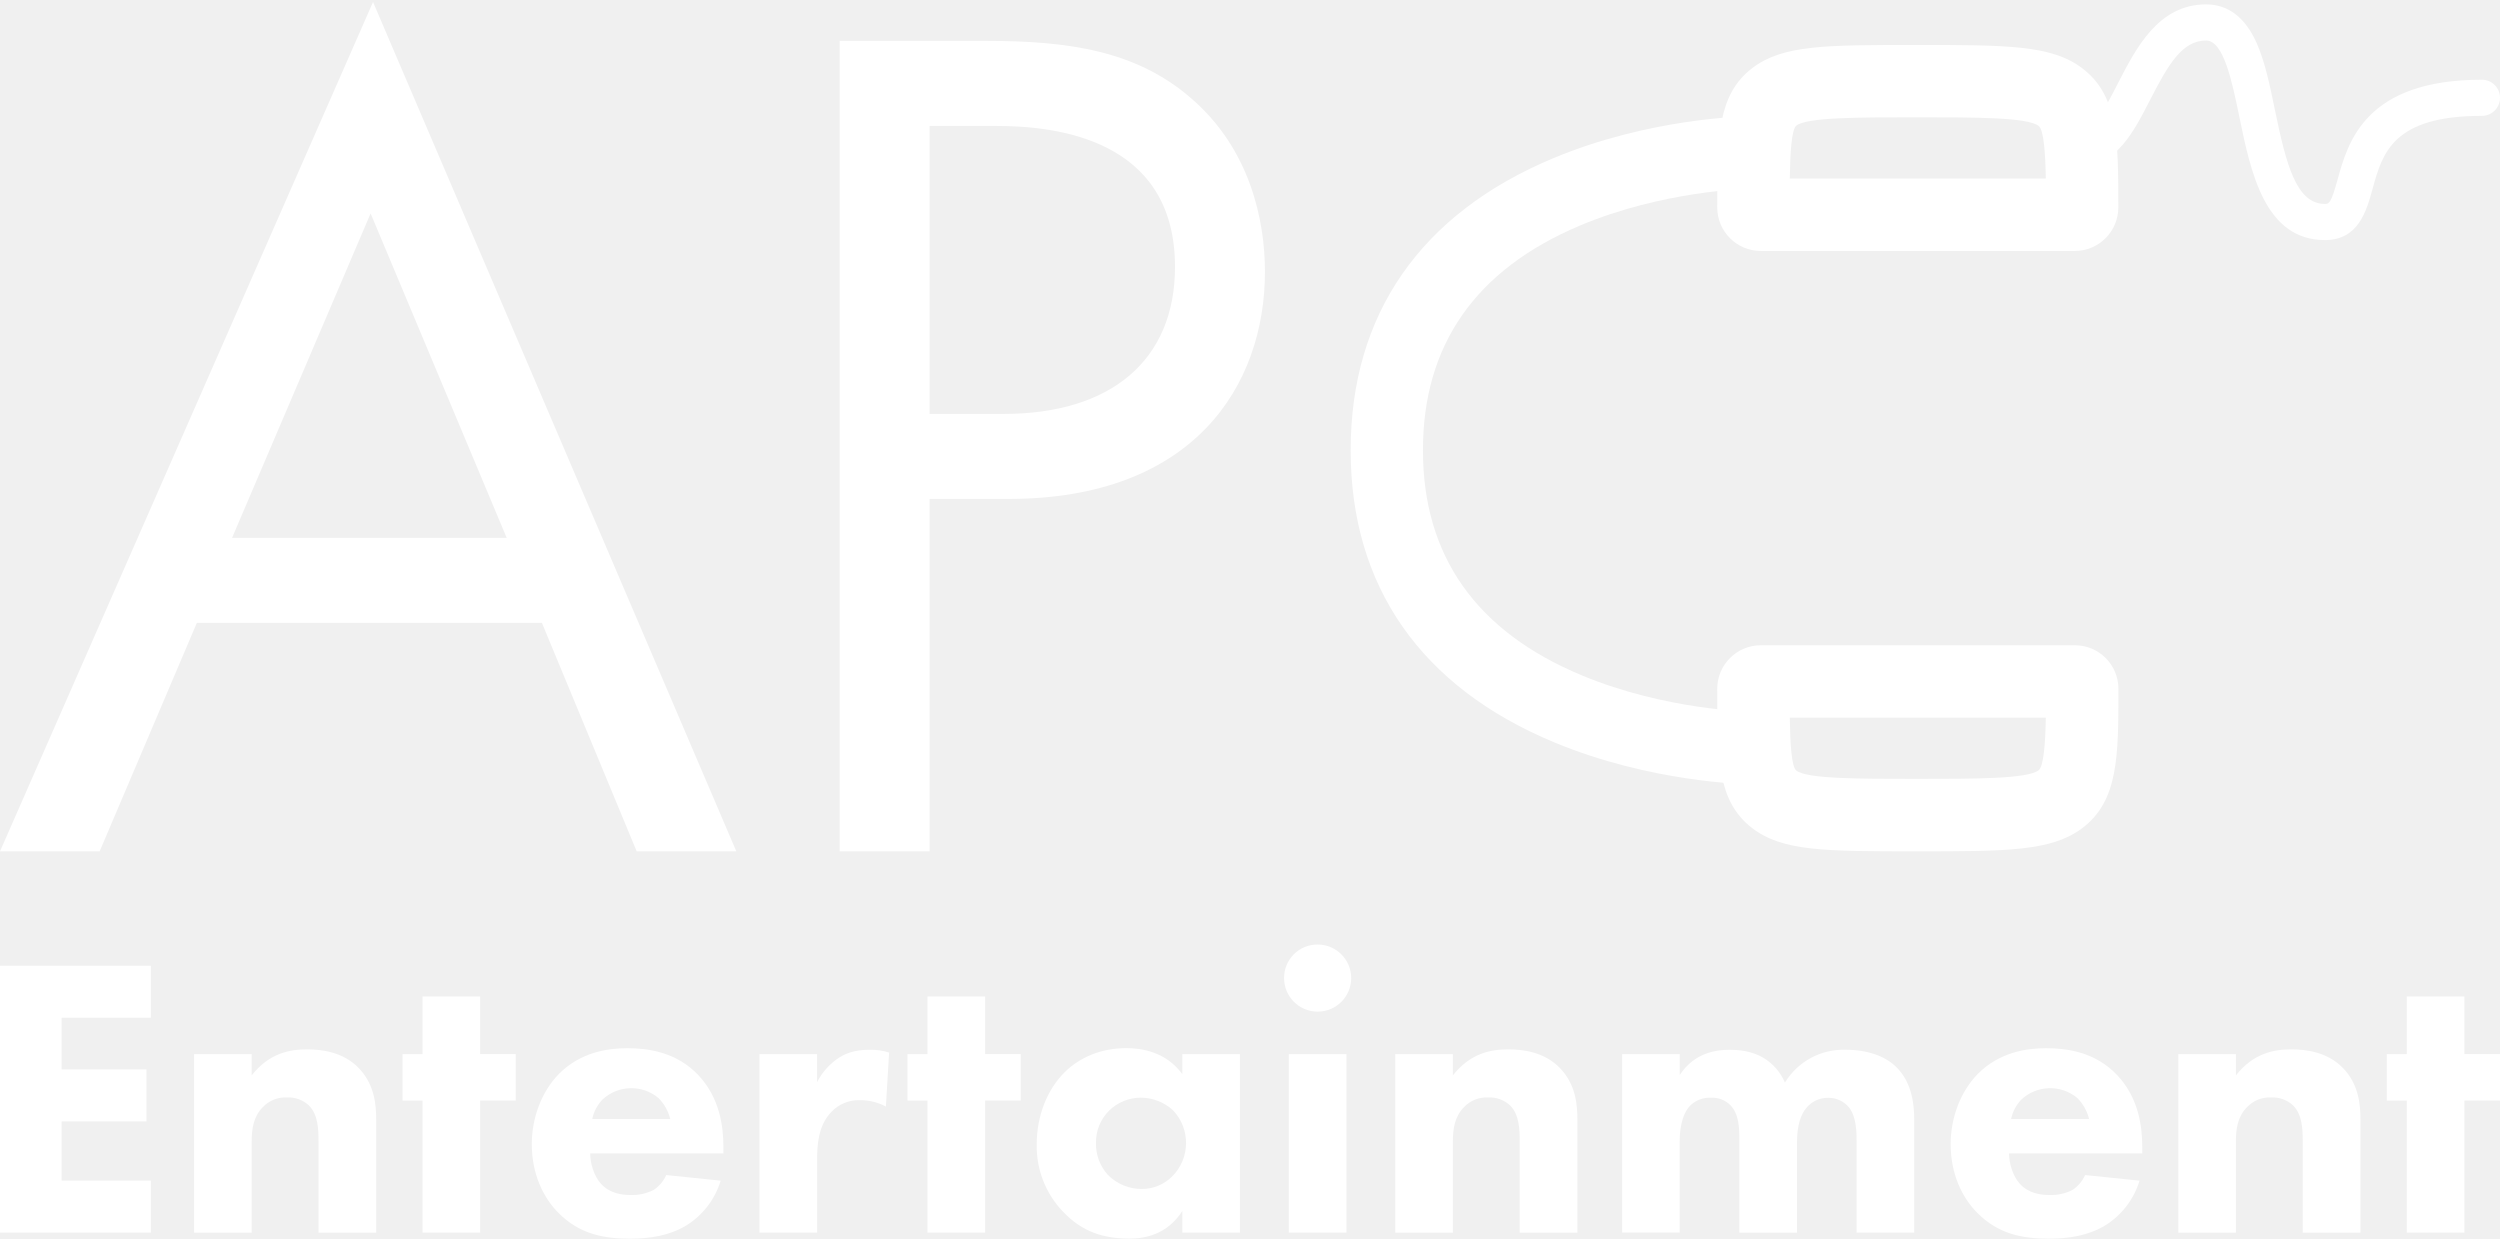
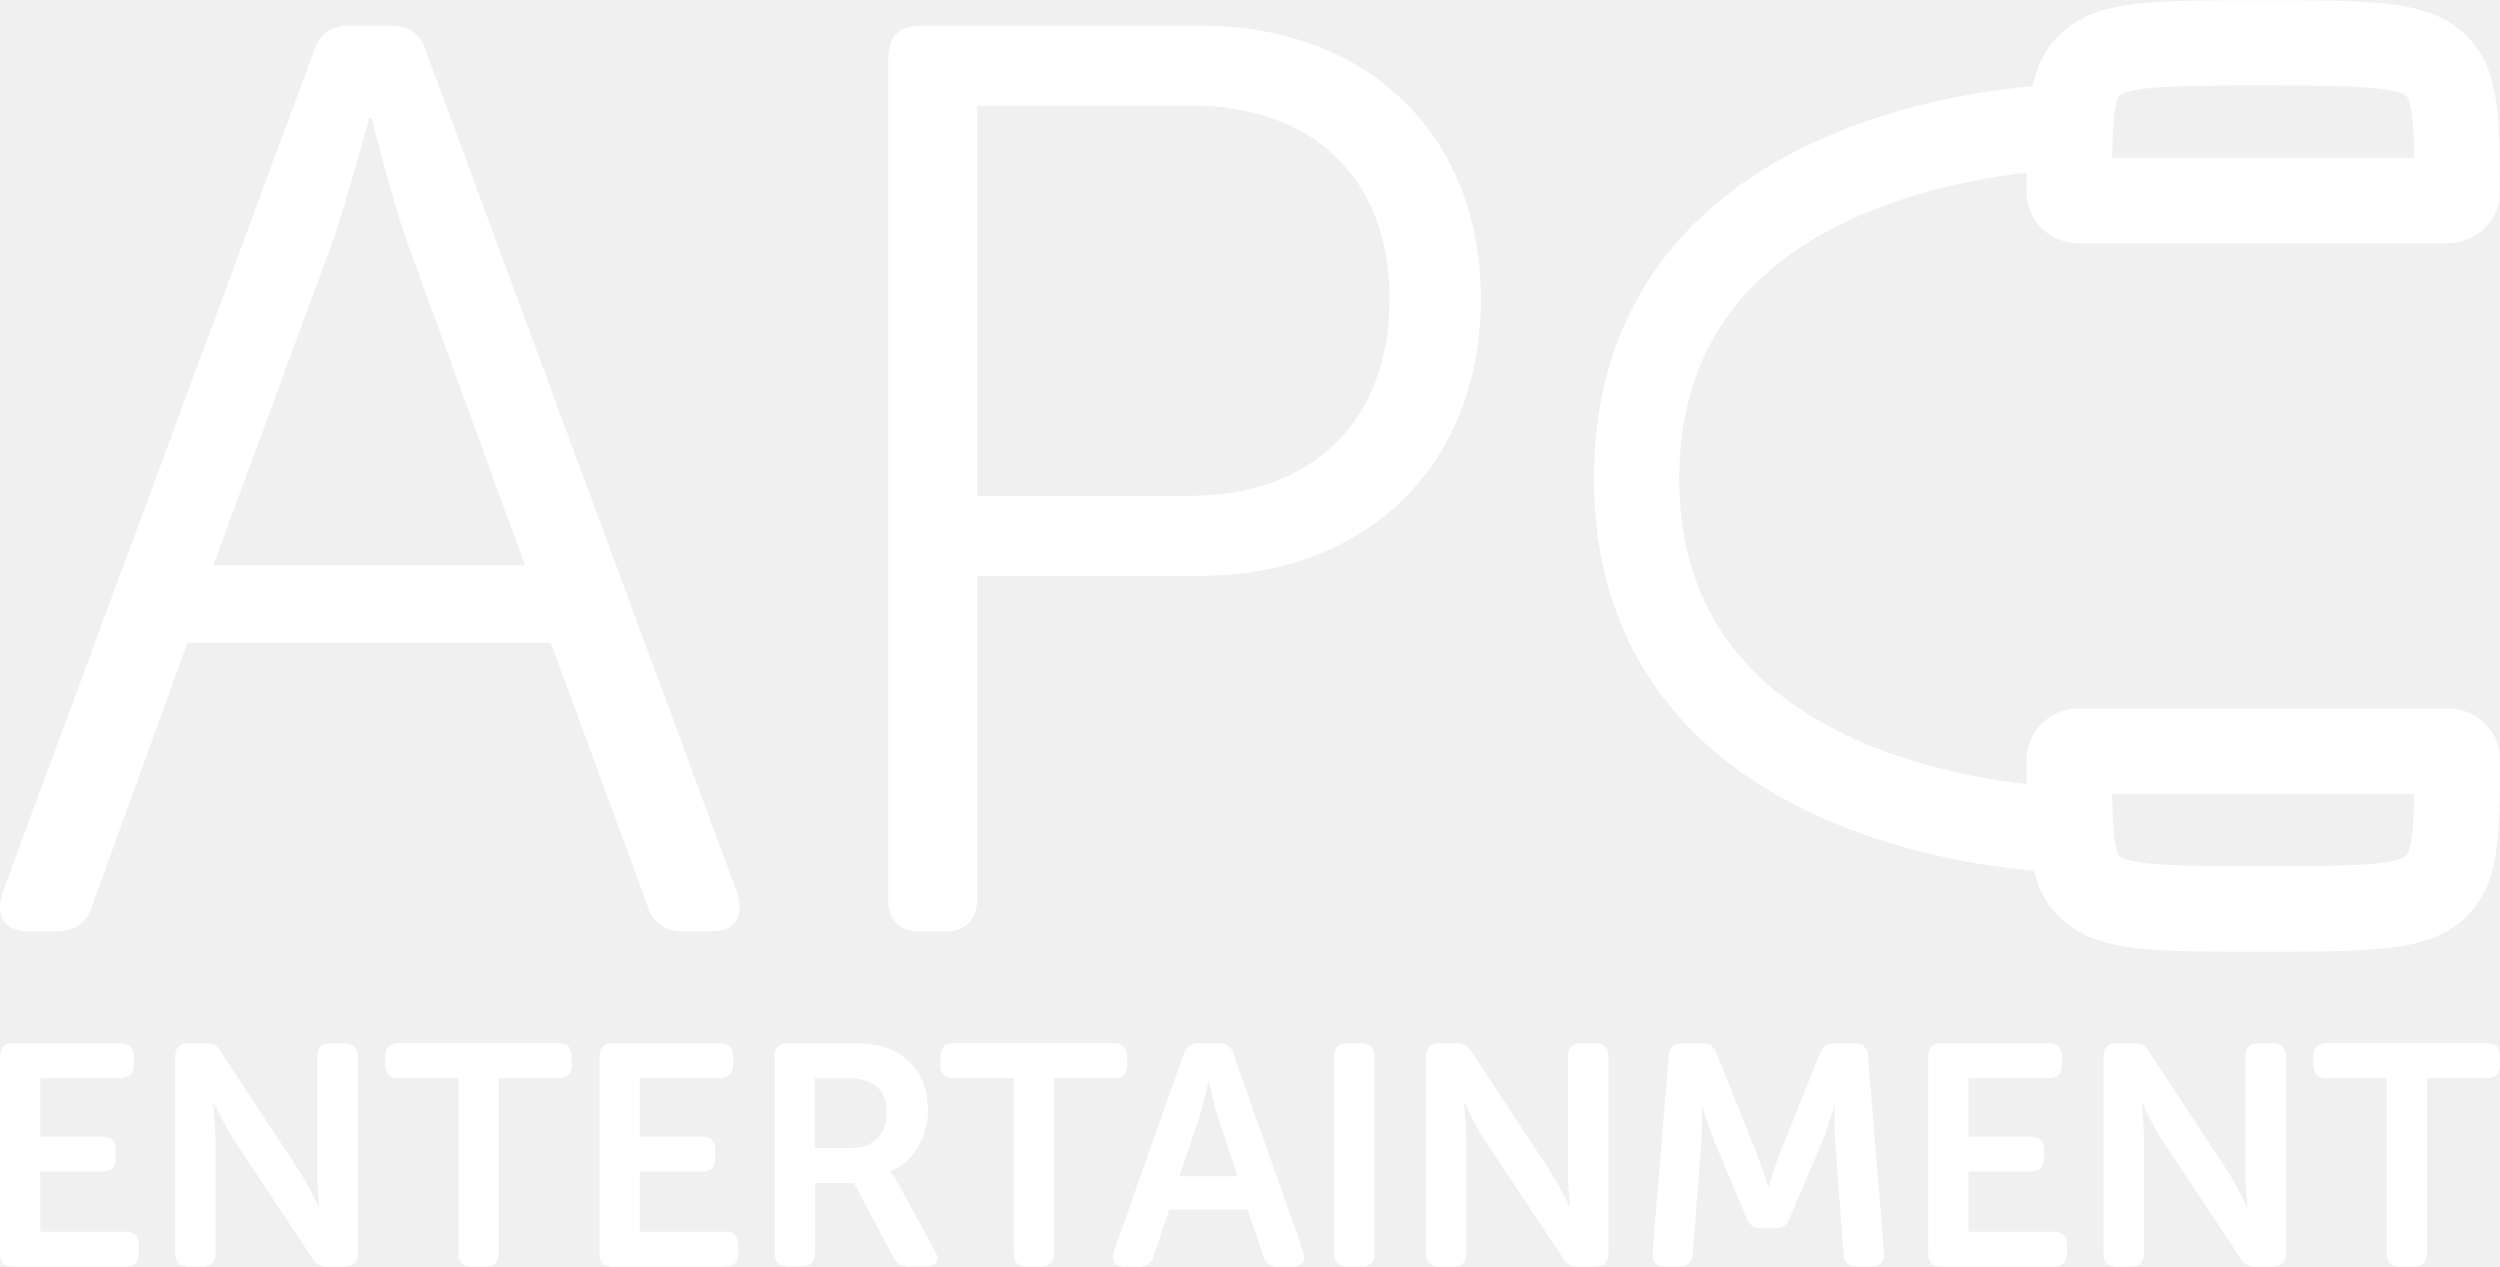
- <svg xmlns="http://www.w3.org/2000/svg" id="apc-icon" data-name="apc-icon" viewBox="0 0 968.42 479.8">
+ <svg xmlns="http://www.w3.org/2000/svg" id="apc-icon" data-name="apc-icon" viewBox="0 0 820.61 415.75">
  <defs>
    <style>.cls-1{fill:#fff;}</style>
  </defs>
  <g id="Headphones">
-     <path id="R_Earpiece" class="cls-1" d="M803.74,97.22H682.07A16.89,16.89,0,0,1,665.2,80.34c0-27.13,0-43.51,13.52-53.92,11.75-9,28.05-9,63.77-9,34.71,0,52.13,0,64,8.94,14.06,10.55,14.07,27.84,14.08,54A16.88,16.88,0,0,1,803.74,97.22ZM693.31,69.15h99.17c-0.17-9.66-.75-18.86-2.79-20.39-4.43-3.32-24.25-3.32-47.2-3.32-22.79,0-42.48,0-46.66,3.22C694,50.11,693.45,59.21,693.31,69.15Z" />
-     <path id="Headband" class="cls-1" d="M677.57,303.78c-1.55,0-38.13-.69-75.45-16.19-51.79-21.5-78.91-60.6-78.91-113.07v-0.19c0-52.45,27-91.55,78.51-113.06,37.14-15.51,73.68-16.17,75.22-16.2l0.32,28.06c-0.31,0-33.21.7-65.39,14.31-40.38,17.08-60.66,46.31-60.66,86.88v0.19c0,40.78,20.59,70.11,61.64,87.15,32.39,13.45,64.88,14,65.21,14Z" />
-     <path id="L_Earpiece" class="cls-1" d="M742.5,329.78c-35.72,0-52,0-63.77-9C665.19,310.33,665.2,294,665.2,266.82a16.89,16.89,0,0,1,16.87-16.87H803.74a16.88,16.88,0,0,1,16.87,16.89c0,26.17,0,43.46-14.08,54C794.62,329.78,777.2,329.78,742.5,329.78ZM693.31,278c0.14,9.95.65,19,2.52,20.49,4.18,3.22,23.87,3.22,46.66,3.22,22.95,0,42.77,0,47.2-3.32,2-1.53,2.62-10.72,2.79-20.39H693.31Z" />
-     <path id="Cord" class="cls-1" d="M900.62,93c-23.33,0-28.76-26.36-33.13-47.55-2.87-13.95-6.13-29.75-12.92-29.75-9.21,0-14.55,9.08-21.65,22.92-6.43,12.54-13.08,25.51-26.71,25.51a7,7,0,0,1,0-14c5.06,0,9.72-9.09,14.22-17.88,7-13.61,15.66-30.55,34.14-30.55,8.57,0,15.17,5.06,19.6,15,3.22,7.26,5.09,16.32,7.07,25.92C885.62,63.93,889.57,79,900.62,79c1.62,0,2.38-.36,4.88-9.43,4-14.47,10.65-38.69,55.92-38.69a7,7,0,1,1,0,14c-34.58,0-38.55,14.43-42.39,28.38C916.73,81.62,913.59,93,900.62,93Z" />
+     <path id="R_Earpiece" class="cls-1" d="M803.74,79.83H682.07A16.89,16.89,0,0,1,665.2,63c0-27.13,0-43.51,13.52-53.92,11.75-9,28.05-9,63.77-9,34.71,0,52.13,0,64,8.94,14.06,10.55,14.07,27.84,14.08,54A16.88,16.88,0,0,1,803.74,79.83ZM693.31,51.77h99.17c-0.17-9.66-.75-18.86-2.79-20.39-4.43-3.32-24.25-3.32-47.2-3.32-22.79,0-42.48,0-46.66,3.22C694,32.72,693.45,41.82,693.31,51.77Z" />
+     <path id="Headband" class="cls-1" d="M677.57,286.4c-1.55,0-38.13-.69-75.45-16.19-51.79-21.5-78.91-60.6-78.91-113.07V157c0-52.45,27-91.55,78.51-113.06,37.14-15.51,73.68-16.17,75.22-16.2l0.32,28.06c-0.31,0-33.21.7-65.39,14.31-40.38,17.08-60.66,46.31-60.66,86.88v0.19c0,40.78,20.59,70.11,61.64,87.15,32.39,13.45,64.88,14,65.21,14Z" />
+     <path id="L_Earpiece" class="cls-1" d="M742.5,312.39c-35.72,0-52,0-63.77-9-13.53-10.41-13.53-26.79-13.52-53.92a16.89,16.89,0,0,1,16.87-16.87H803.74a16.88,16.88,0,0,1,16.87,16.89c0,26.17,0,43.46-14.08,54C794.62,312.39,777.2,312.39,742.5,312.39Zm-49.19-51.77c0.14,9.95.65,19,2.52,20.49,4.18,3.22,23.87,3.22,46.66,3.22,22.95,0,42.77,0,47.2-3.32,2-1.53,2.62-10.72,2.79-20.39H693.31Z" />
  </g>
-   <path class="cls-1" d="M209.92,241.29H76.25L38.6,329.78H0l144.5-329,140.73,329h-38.6Zm-13.65-32.95L143.56,82.67,89.9,208.34H196.27Z" />
-   <path class="cls-1" d="M382.21,15.84c31.54,0,57.89,3.77,79.07,22.12C484.35,57.73,490,85.5,490,105.27c0,44.24-27.77,88-99.31,88H360.09V329.78H325.26V15.84h56.95Zm-22.12,144.5H388.8c41.42,0,66.36-20.71,66.36-56.95,0-49.89-46.6-54.6-69.19-54.6H360.09V160.33Z" />
-   <path class="cls-1" d="M58.43,394.24H23.87v20H56.73v20.15H23.87v22.94H58.43v20.15H0V374.09H58.43v20.15Z" />
-   <path class="cls-1" d="M75.18,408.35H97.49v8.21c6.82-8.68,14.88-10.07,21.39-10.07,6,0,13.95,1.08,19.84,7,6.51,6.51,7,14.72,7,20.3v43.71H123.38V442c0-4.5-.16-10.23-3.72-13.79a11.7,11.7,0,0,0-8.52-3.1,12.13,12.13,0,0,0-9.3,3.72c-3.72,3.72-4.34,8.68-4.34,13.17v35.49H75.18V408.35Z" />
-   <path class="cls-1" d="M186,426.33v51.15H163.68V426.33h-7.75v-18h7.75V386H186v22.32h13.79v18H186Z" />
-   <path class="cls-1" d="M280.24,446.79H228.62c0,3.72,1.39,8.68,4.18,11.78,3.41,3.72,8.06,4.34,11.47,4.34a18.33,18.33,0,0,0,9-2,13.53,13.53,0,0,0,4.81-5.73l21.08,2.17a30.91,30.91,0,0,1-13.33,17.36c-6.66,4-14.1,5.11-21.85,5.11-10.38,0-19.53-1.86-27.59-9.92-6-6-10.39-15.19-10.39-26.66,0-9.92,3.57-20.15,10.54-27.28,8.37-8.37,18.75-9.92,26.5-9.92s18.91,1.39,27.43,10.39c8.21,8.68,9.76,19.53,9.76,28.05v2.33Zm-20.61-13.33a17.58,17.58,0,0,0-4.49-8.06,16.38,16.38,0,0,0-21.85.62,15.52,15.52,0,0,0-3.87,7.44h30.22Z" />
-   <path class="cls-1" d="M294.19,408.35h22.32V419.2a24.81,24.81,0,0,1,8.68-9.61c3.72-2.32,7.6-2.94,11.94-2.94a22.41,22.41,0,0,1,7.28,1.08l-1.24,20.92a21.07,21.07,0,0,0-10.07-2.48,14.58,14.58,0,0,0-11.16,4.65c-5,5.27-5.42,12.71-5.42,18.6v28.05H294.19V408.35Z" />
-   <path class="cls-1" d="M381.6,426.33v51.15H359.28V426.33h-7.75v-18h7.75V386H381.6v22.32H395.4v18H381.6Z" />
-   <path class="cls-1" d="M458,408.35h22.32v69.13H458V469.1c-6,9.3-14.72,10.69-20.46,10.69-9.92,0-18.29-2.48-25.88-10.54a36.58,36.58,0,0,1-10.07-25.88c0-11.62,4.34-21.54,10.7-27.9,6-6,14.41-9.46,24-9.46,5.89,0,15.34,1.39,21.7,10.07v-7.75ZM429.65,430.2a17.27,17.27,0,0,0-5.11,12.55,17.83,17.83,0,0,0,4.65,12.4,18.33,18.33,0,0,0,13.17,5.42A16.53,16.53,0,0,0,454,455.77,18.34,18.34,0,0,0,454.3,430a18.68,18.68,0,0,0-12.4-4.8A17.6,17.6,0,0,0,429.65,430.2Z" />
-   <path class="cls-1" d="M510.41,365.88a13,13,0,1,1-13,13A12.9,12.9,0,0,1,510.41,365.88Zm11.16,42.47v69.13H499.25V408.35h22.32Z" />
-   <path class="cls-1" d="M540.48,408.35H562.8v8.21c6.82-8.68,14.88-10.07,21.39-10.07,6,0,13.95,1.08,19.84,7,6.51,6.51,7,14.72,7,20.3v43.71H588.68V442c0-4.5-.16-10.23-3.72-13.79a11.7,11.7,0,0,0-8.52-3.1,12.13,12.13,0,0,0-9.3,3.72c-3.72,3.72-4.34,8.68-4.34,13.17v35.49H540.48V408.35Z" />
-   <path class="cls-1" d="M628.36,408.35h22.32v8.06c5.73-8.68,14.1-9.76,19.37-9.76,2.94,0,8.37.31,13,3.1a20.45,20.45,0,0,1,8.37,9.61A26.56,26.56,0,0,1,715,406.64c8.37,0,15.19,2.48,19.37,6.51,6.66,6.36,7.13,15.65,7.13,20.61v43.71H719.19v-35c0-3.57,0-9.76-2.94-13.49a10.25,10.25,0,0,0-8.06-3.72,10.73,10.73,0,0,0-8.68,4.18c-2.94,3.72-3.41,9.14-3.41,13.64v34.41H673.77v-36c0-4.65-.16-10.07-3.57-13.48a10,10,0,0,0-7.44-2.79A10.88,10.88,0,0,0,655,428c-4.18,4-4.34,11.78-4.34,14.1v35.34H628.36V408.35Z" />
-   <path class="cls-1" d="M829.86,446.79H778.24c0,3.72,1.39,8.68,4.18,11.78,3.41,3.72,8.06,4.34,11.47,4.34a18.33,18.33,0,0,0,9-2,13.53,13.53,0,0,0,4.81-5.73l21.08,2.17a30.91,30.91,0,0,1-13.33,17.36c-6.66,4-14.1,5.11-21.85,5.11-10.38,0-19.53-1.86-27.59-9.92-6-6-10.39-15.19-10.39-26.66,0-9.92,3.57-20.15,10.54-27.28,8.37-8.37,18.75-9.92,26.5-9.92s18.91,1.39,27.43,10.39c8.21,8.68,9.76,19.53,9.76,28.05v2.33Zm-20.61-13.33a17.58,17.58,0,0,0-4.49-8.06,16.38,16.38,0,0,0-21.85.62,15.52,15.52,0,0,0-3.87,7.44h30.22Z" />
-   <path class="cls-1" d="M843.81,408.35h22.32v8.21c6.82-8.68,14.88-10.07,21.39-10.07,6,0,13.95,1.08,19.84,7,6.51,6.51,7,14.72,7,20.3v43.71H892V442c0-4.5-.16-10.23-3.72-13.79a11.7,11.7,0,0,0-8.52-3.1,12.13,12.13,0,0,0-9.3,3.72c-3.72,3.72-4.34,8.68-4.34,13.17v35.49H843.81V408.35Z" />
-   <path class="cls-1" d="M954.63,426.33v51.15H932.31V426.33h-7.75v-18h7.75V386h22.32v22.32h13.79v18H954.63Z" />
+   <g id="AP">
+     <path id="A" class="cls-1" d="M103,16.87c1.69-5.92,5.92-8.46,11.42-8.46h14c5.5,0,9.73,2.54,11.42,8.46L242.12,293.42c2.11,7.61-.85,12.26-8.46,12.26h-9.3c-5.92,0-10.15-2.54-11.84-8.46L180.8,211H61.55L30.26,297.23c-1.69,5.92-5.92,8.46-11.84,8.46H9.54c-8,0-11-4.65-8.88-12.26Zm69.35,168.72L133,77.76c-4.65-14-11-38.91-11-38.91h-0.84s-6.77,24.95-11.42,38.91L70,185.59H172.34Z" />
+     <path id="P" class="cls-1" d="M291.57,19c0-6.76,3.38-10.57,10.15-10.57h92.61c53.28,0,91.76,34.67,91.76,89.65,0,55.39-38.48,90.92-91.76,90.92H320.75V295.12c0,6.76-3.81,10.57-10.15,10.57h-8.88c-6.77,0-10.15-3.81-10.15-10.57V19Zm99,143.77c39.75,0,65.54-24.1,65.54-64.7,0-40.17-25.8-63.43-65.12-63.43H320.75V162.76h69.77Z" />
+   </g>
+   <g id="Entertainment">
+     <path class="cls-1" d="M0,346.76c0-2.79,1.45-4.34,4.24-4.34H39.56c2.79,0,4.34,1.55,4.34,4.34v2.89c0,2.79-1.55,4.24-4.34,4.24H13.22v19.21H33.67c2.79,0,4.34,1.45,4.34,4.24v2.89c0,2.89-1.55,4.34-4.34,4.34H13.22v19.73h28c2.79,0,4.34,1.45,4.34,4.24v2.89c0,2.89-1.55,4.34-4.34,4.34h-37c-2.79,0-4.24-1.45-4.24-4.34V346.76Z" />
+     <path class="cls-1" d="M57.53,346.76c0-2.79,1.45-4.34,4.24-4.34h5.58a5.21,5.21,0,0,1,5.16,2.89l26,39.46a124,124,0,0,1,6.09,11.36h0.21s-0.72-7-.72-11.36v-38c0-2.79,1.55-4.34,4.34-4.34h4.65c2.79,0,4.34,1.55,4.34,4.34v64.66c0,2.89-1.55,4.34-4.34,4.34h-5.58a5.25,5.25,0,0,1-5.06-2.89L76.33,373.51c-2.69-4.34-6.09-11.36-6.09-11.36H70s0.72,7,.72,11.36v37.91c0,2.89-1.45,4.34-4.23,4.34H61.77c-2.79,0-4.24-1.45-4.24-4.34V346.76Z" />
+     <path class="cls-1" d="M150.49,353.88H130.76c-2.89,0-4.34-1.45-4.34-4.24v-2.89c0-2.79,1.45-4.34,4.34-4.34h52.68c2.79,0,4.23,1.55,4.23,4.34v2.89c0,2.79-1.45,4.24-4.23,4.24H163.71v57.53q0,4.34-4.34,4.34h-4.65c-2.79,0-4.24-1.45-4.24-4.34V353.88Z" />
+     <path class="cls-1" d="M196.76,346.76c0-2.79,1.45-4.34,4.24-4.34h35.33c2.79,0,4.34,1.55,4.34,4.34v2.89c0,2.79-1.55,4.24-4.34,4.24H210v19.21h20.45c2.79,0,4.34,1.45,4.34,4.24v2.89c0,2.89-1.55,4.34-4.34,4.34H210v19.73h28c2.79,0,4.34,1.45,4.34,4.24v2.89c0,2.89-1.55,4.34-4.34,4.34H201c-2.79,0-4.24-1.45-4.24-4.34V346.76Z" />
+     <path class="cls-1" d="M254.29,346.76c0-2.79,1.45-4.34,4.24-4.34h19.83c7.23,0,10.85.62,13.94,2,7.44,3.1,12.29,10.12,12.29,20,0,8.68-4.55,16.94-12.19,20v0.21a26.44,26.44,0,0,1,2.38,3.82l12.08,22.1c1.76,3,.41,5.16-3,5.16h-5.58a5.24,5.24,0,0,1-5.06-3l-12.91-24.38H267.51v23c0,2.89-1.45,4.34-4.23,4.34h-4.75c-2.79,0-4.24-1.45-4.24-4.34V346.76Zm25.2,30.06c7.13,0,11.57-4.44,11.57-11.67,0-4.65-1.76-8.37-5.78-10-1.76-.83-4-1.24-8-1.24h-9.81v22.93h12Z" />
+     <path class="cls-1" d="M332.79,353.88H313.06c-2.89,0-4.34-1.45-4.34-4.24v-2.89c0-2.79,1.45-4.34,4.34-4.34h52.68c2.79,0,4.23,1.55,4.23,4.34v2.89c0,2.79-1.45,4.24-4.23,4.24H346v57.53q0,4.34-4.34,4.34H337c-2.79,0-4.24-1.45-4.24-4.34V353.88Z" />
+     <path class="cls-1" d="M388.56,345.93a4.68,4.68,0,0,1,4.85-3.51H400a4.6,4.6,0,0,1,4.85,3.51l22.93,64.87c1,3-.31,5-3.51,5h-4.75a4.61,4.61,0,0,1-4.86-3.51L409.53,397H383.81l-5.06,15.18a4.59,4.59,0,0,1-4.85,3.62h-4.75c-3.2,0-4.55-2-3.51-5Zm17.66,40.18-6.51-19.63c-1.24-4.13-2.89-11.36-2.89-11.36h-0.21s-1.65,7.23-2.89,11.36l-6.61,19.63h19.11Z" />
+     <path class="cls-1" d="M437.93,346.76c0-2.79,1.45-4.34,4.24-4.34h4.75c2.79,0,4.23,1.55,4.23,4.34v64.66c0,2.89-1.45,4.34-4.23,4.34h-4.75c-2.79,0-4.24-1.45-4.24-4.34V346.76Z" />
+     <path class="cls-1" d="M468.09,346.76c0-2.79,1.45-4.34,4.24-4.34h5.58a5.21,5.21,0,0,1,5.16,2.89l26,39.46a124,124,0,0,1,6.09,11.36h0.21s-0.72-7-.72-11.36v-38c0-2.79,1.55-4.34,4.34-4.34h4.65c2.79,0,4.34,1.55,4.34,4.34v64.66c0,2.89-1.55,4.34-4.34,4.34h-5.58a5.25,5.25,0,0,1-5.06-2.89l-26.13-39.35c-2.69-4.34-6.09-11.36-6.09-11.36h-0.21s0.72,7,.72,11.36v37.91c0,2.89-1.45,4.34-4.23,4.34h-4.75c-2.79,0-4.24-1.45-4.24-4.34V346.76Z" />
+     <path class="cls-1" d="M547.73,346.55c0.31-2.69,1.76-4.13,4.44-4.13h6.51a4.68,4.68,0,0,1,4.85,3.51l13.12,32.74c1.65,4.34,3.72,10.74,3.72,10.74h0.21s2-6.4,3.62-10.74l13.12-32.74a4.72,4.72,0,0,1,5-3.51h6.4a4,4,0,0,1,4.44,4.13l5.27,64.77c0.21,2.79-1.24,4.44-4.13,4.44H609.6a4,4,0,0,1-4.44-4.13l-2.79-36.88c-0.31-4.85-.1-11.36-0.1-11.36h-0.21s-2.27,7.13-3.92,11.36l-10.64,25a4.7,4.7,0,0,1-4.85,3.41H578.3a4.75,4.75,0,0,1-5-3.41l-10.54-25c-1.65-4.24-4-11.47-4-11.47h-0.21s0.21,6.61-.1,11.47l-2.79,36.88c-0.21,2.69-1.65,4.13-4.44,4.13h-4.65c-2.89,0-4.34-1.65-4.13-4.44Z" />
+     <path class="cls-1" d="M632.94,346.76c0-2.79,1.45-4.34,4.24-4.34H672.5c2.79,0,4.34,1.55,4.34,4.34v2.89c0,2.79-1.55,4.24-4.34,4.24H646.16v19.21h20.45c2.79,0,4.34,1.45,4.34,4.24v2.89c0,2.89-1.55,4.34-4.34,4.34H646.16v19.73h28c2.79,0,4.34,1.45,4.34,4.24v2.89c0,2.89-1.55,4.34-4.34,4.34h-37c-2.79,0-4.24-1.45-4.24-4.34V346.76Z" />
+     <path class="cls-1" d="M690.47,346.76c0-2.79,1.45-4.34,4.24-4.34h5.58a5.21,5.21,0,0,1,5.16,2.89l26,39.46a124,124,0,0,1,6.09,11.36h0.21s-0.72-7-.72-11.36v-38c0-2.79,1.55-4.34,4.34-4.34H746c2.79,0,4.34,1.55,4.34,4.34v64.66c0,2.89-1.55,4.34-4.34,4.34h-5.58a5.25,5.25,0,0,1-5.06-2.89l-26.13-39.35c-2.69-4.34-6.09-11.36-6.09-11.36H703s0.72,7,.72,11.36v37.91c0,2.89-1.45,4.34-4.23,4.34H694.7c-2.79,0-4.24-1.45-4.24-4.34V346.76Z" />
+     <path class="cls-1" d="M783.43,353.88H763.7c-2.89,0-4.34-1.45-4.34-4.24v-2.89c0-2.79,1.45-4.34,4.34-4.34h52.68c2.79,0,4.23,1.55,4.23,4.34v2.89c0,2.79-1.45,4.24-4.23,4.24H796.65v57.53q0,4.34-4.34,4.34h-4.65c-2.79,0-4.24-1.45-4.24-4.34V353.88Z" />
+   </g>
</svg>
